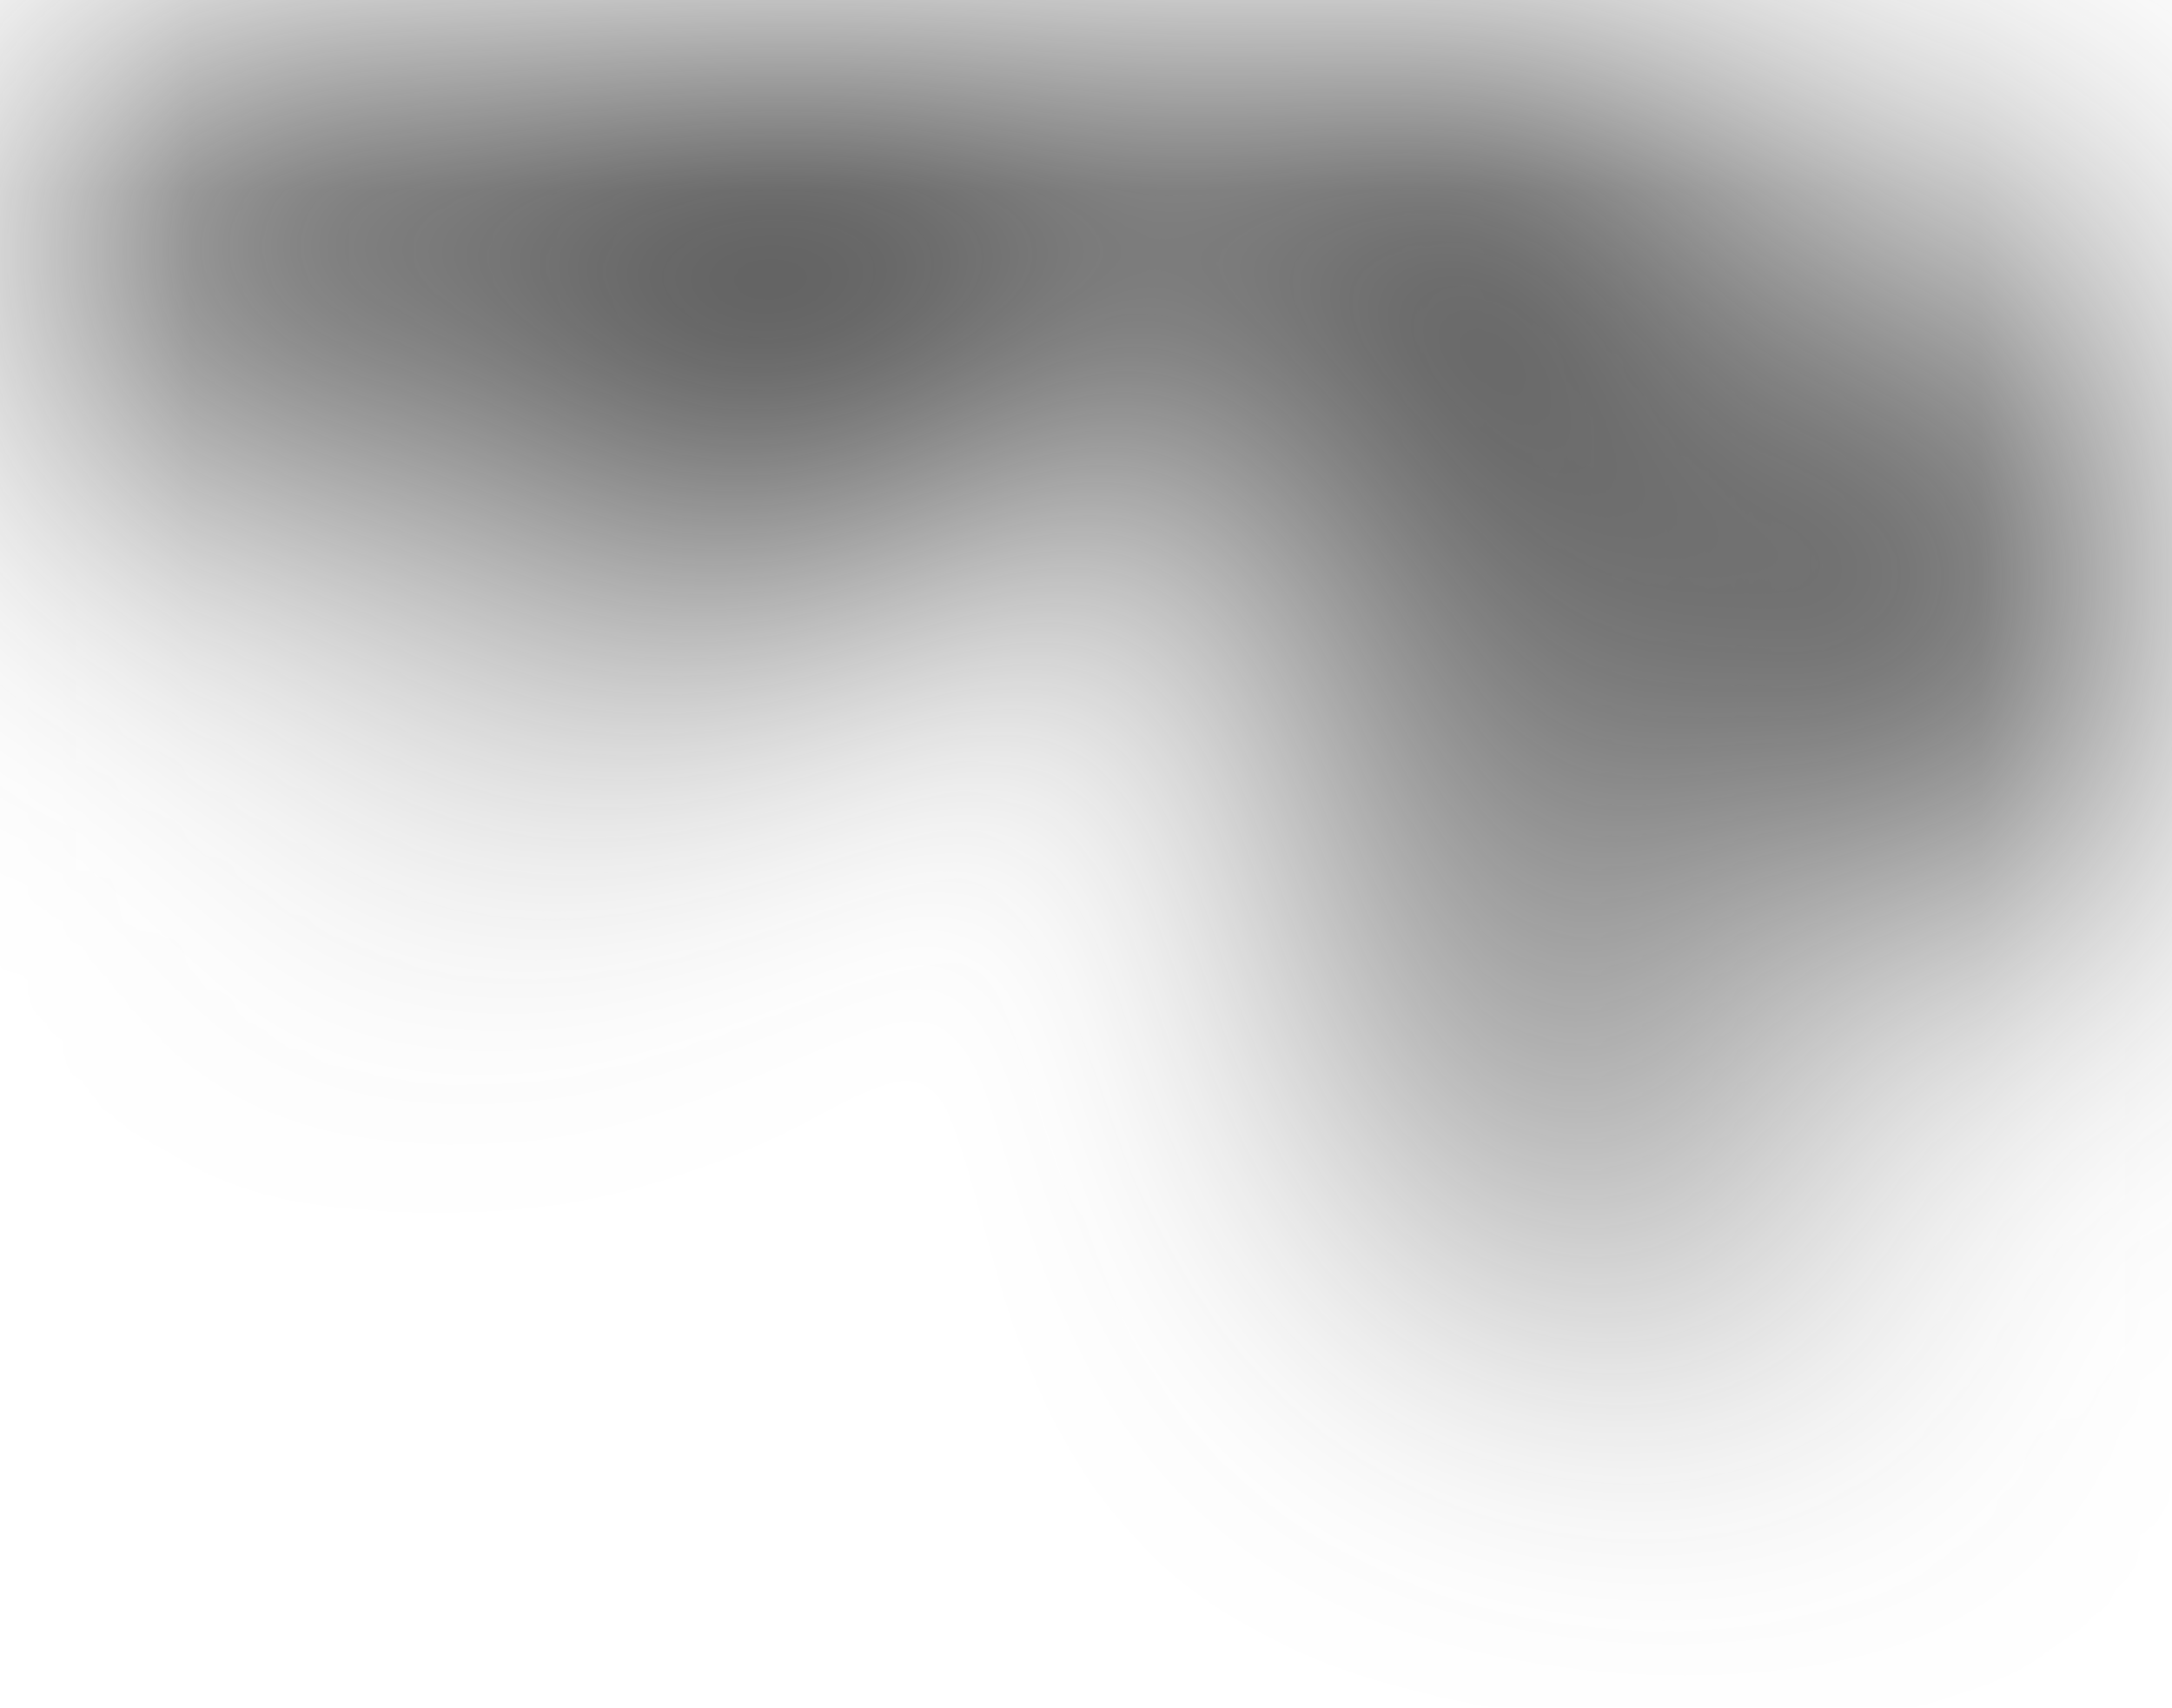
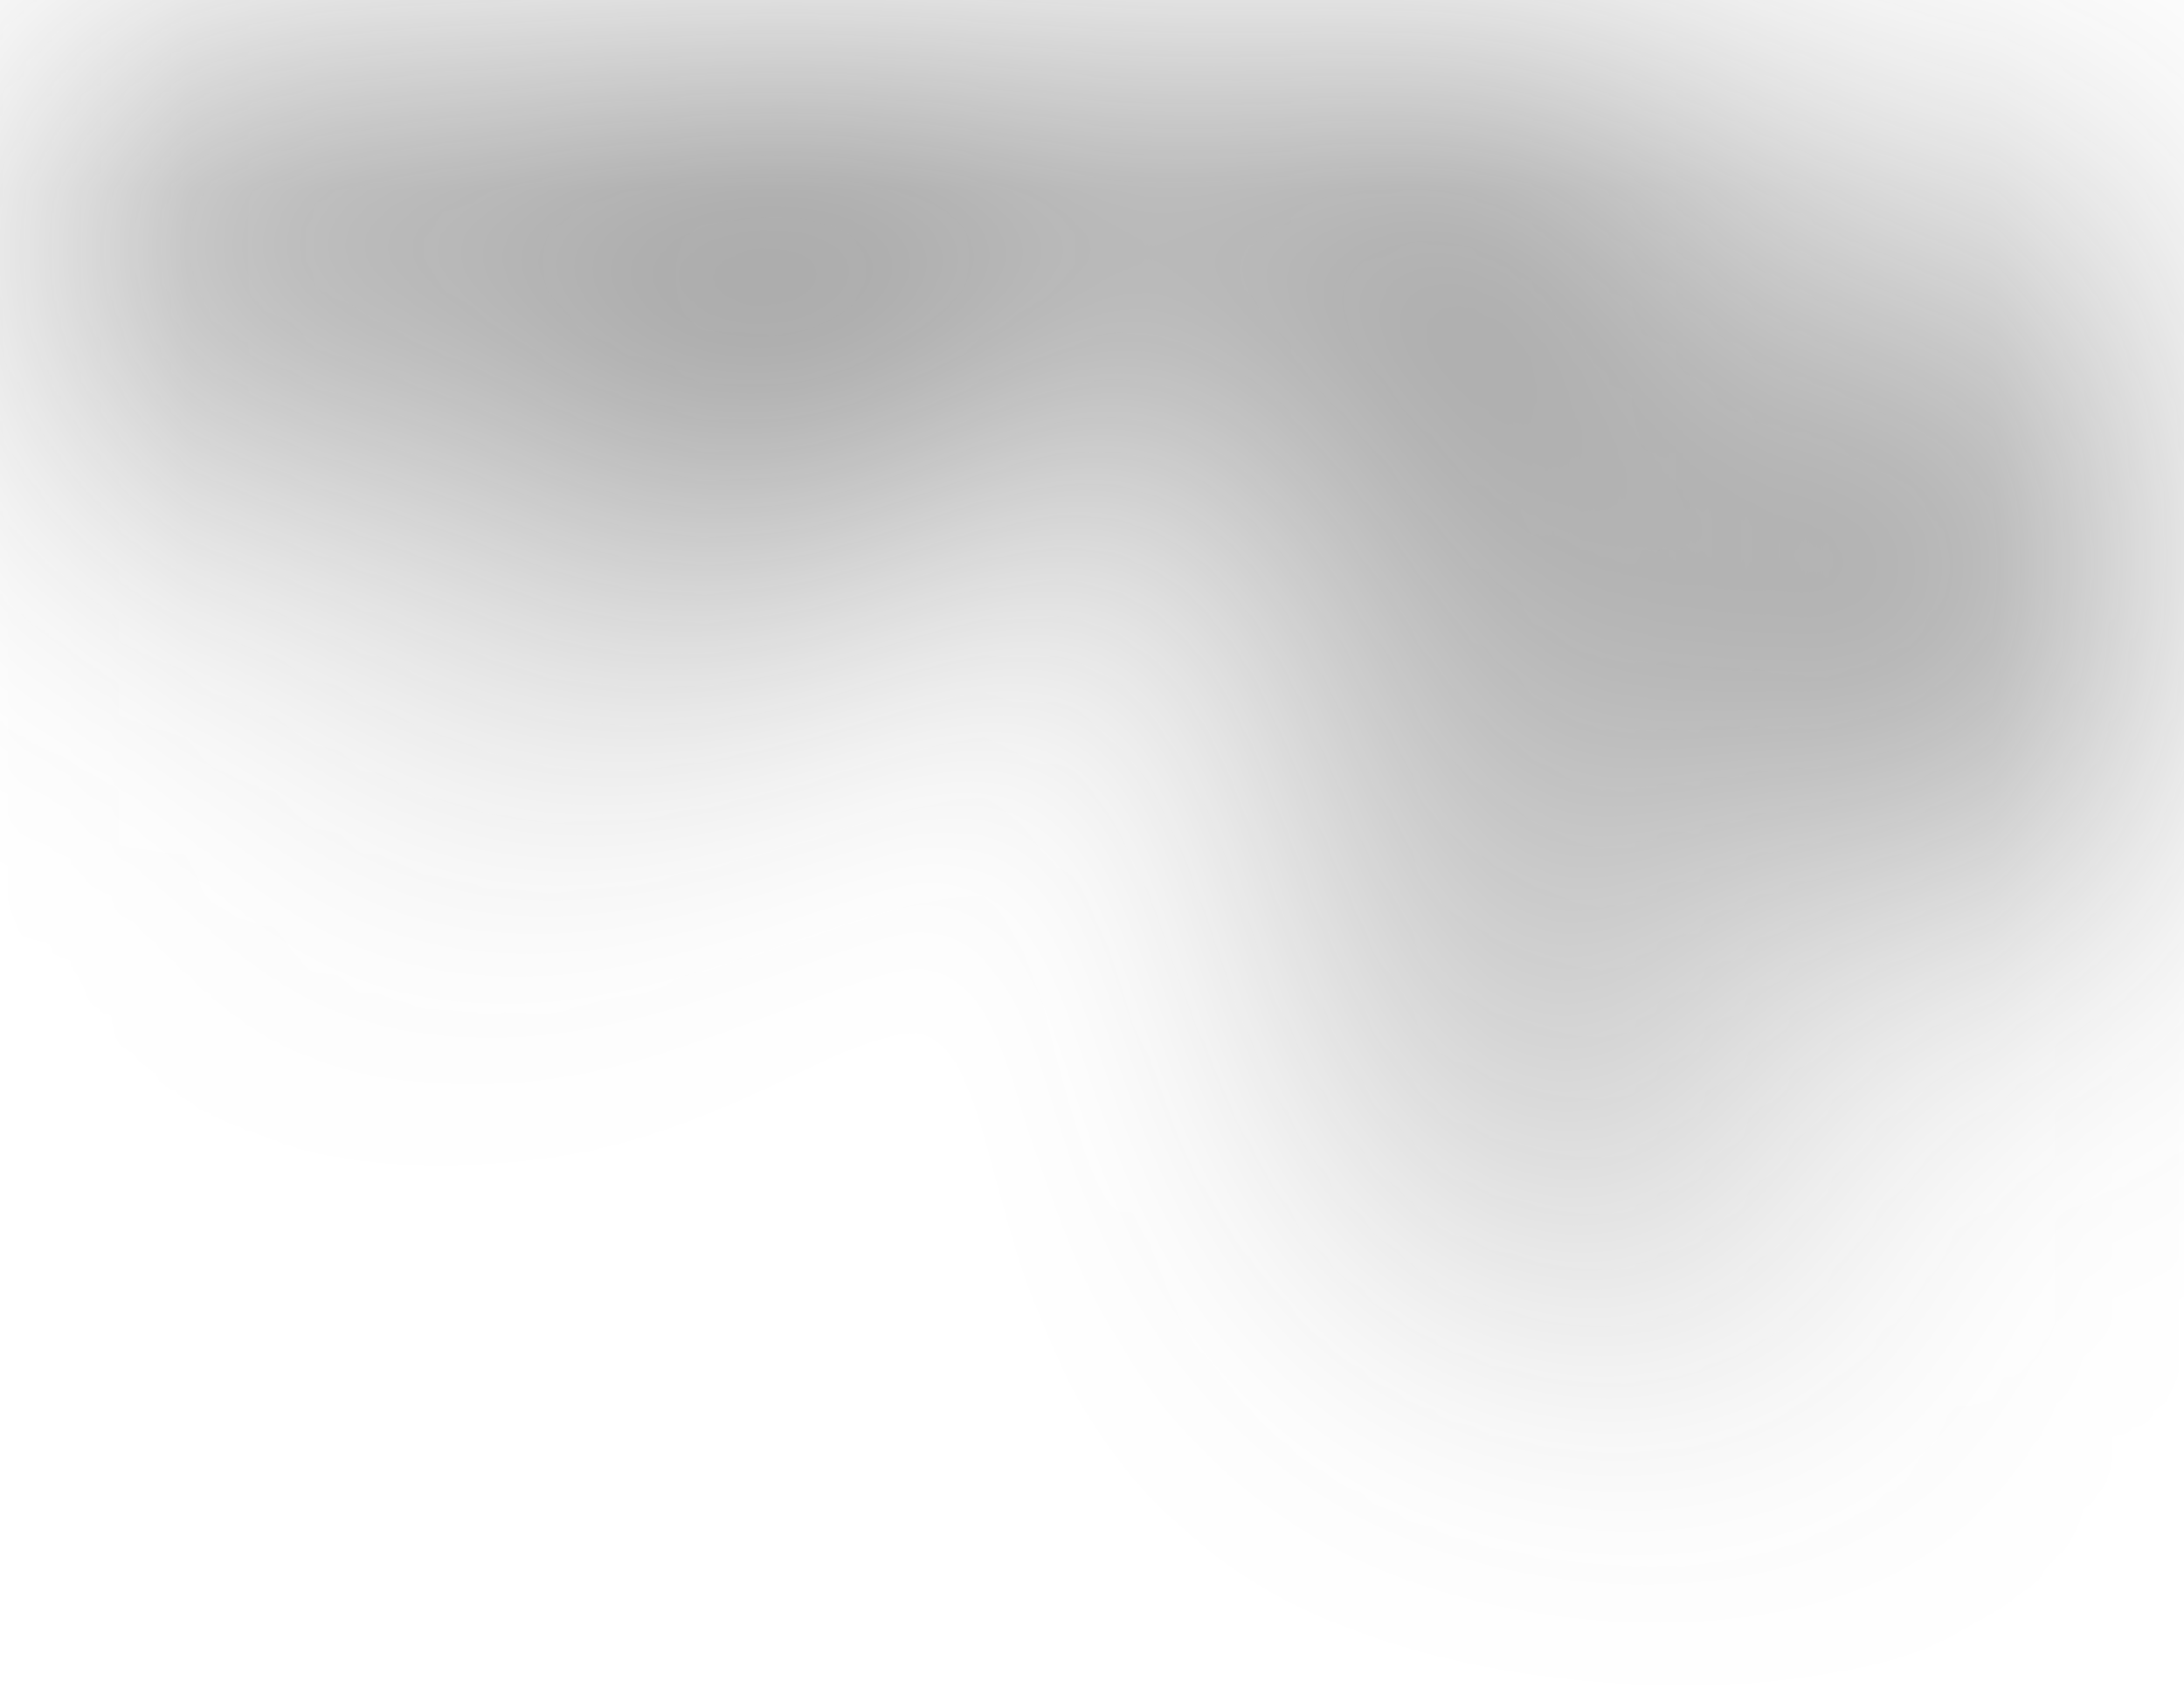
- <svg xmlns="http://www.w3.org/2000/svg" width="1421" height="1117" viewBox="0 0 1421 1117" fill="none">
+ <svg xmlns="http://www.w3.org/2000/svg" width="1440" height="1117" viewBox="0 0 1440 1117" fill="none">
  <g filter="url(#filter0_f_151_117)">
-     <path d="M-44.148 326.377C-55.605 329.852 -66.322 334.253 -78.345 334.726C-82.771 325.809 -86.817 317.357 -93.236 309.332C-97.578 303.905 -95.45 293.191 -99.859 288.782C-105.874 282.767 -110.165 284.586 -112.131 274.757C-114.689 261.965 -123.809 245.789 -122.942 232.779C-120.1 190.143 -100.313 153.49 -75.705 119.312C-49.427 82.815 -7.428 59.604 34.548 46.557C55.525 40.037 70.024 34.073 85.291 17.533C108.792 -7.927 126.738 -38.837 146.066 -67.397C164.506 -94.643 182.477 -120.246 195.641 -150.476C199.632 -159.639 204.574 -161.204 214.926 -161.384C247.612 -161.953 281.674 -163.536 313.88 -157.488C352.911 -150.159 390.702 -136.601 429.003 -126.321C487.446 -110.636 545.807 -96.629 606.069 -89.895C696.127 -79.832 808.942 40.224 898.758 29.866C999.63 18.233 1078.22 -122.665 1178.95 -135.477C1286.34 -149.135 976.791 367.966 1084.76 360.366C1162.57 354.889 1478.5 -29.718 1556 -19C1556 -8.026 1392.81 406.012 1396.83 415.397C1400.62 424.242 1402.92 441.018 1409.2 447.927C1423.24 463.368 1421.47 491.632 1421.47 510.845V562.465C1421.47 583.496 1422.85 604.704 1418.35 625.383C1414.73 642.048 1029.47 415.397 1015.5 415.397C979.341 415.397 1113.39 708.366 1077.26 708.366C1070.76 712.698 1209.35 849.089 1201.76 851.366C1192.15 854.247 997.697 794.978 988.258 798.366C937.806 816.477 846.016 133.555 793 122C778.297 122 601.697 365.427 592.758 380.866C583.551 377.263 492.761 357.389 483.642 353.366C468.037 346.482 252.812 562.186 241.758 549.122C235.05 541.194 474.586 185.955 471 176.5C465.707 162.545 303.779 294.238 291.09 287.028C271.499 275.898 229.773 72.374 209.5 73.5C200.855 73.98 203.72 298.475 196.031 302.32C180.535 310.068 166.015 312.982 148.794 310.111C142.467 309.057 136.964 301.009 132.139 297.06C125.333 291.491 119.795 292.677 111.004 292.677C86.6 292.677 61.803 301.204 38.249 307.092C25.589 310.257 12.976 312.564 0.069 315.468C-14.818 318.818 -29.525 321.94 -44.148 326.377Z" fill="#2C2C2C" />
+     <path d="M-44.148 326.377C-55.605 329.852 -66.322 334.253 -78.345 334.726C-82.771 325.809 -86.817 317.357 -93.236 309.332C-97.578 303.905 -95.45 293.191 -99.859 288.782C-105.874 282.767 -110.165 284.586 -112.131 274.757C-114.689 261.965 -123.809 245.789 -122.942 232.779C-120.1 190.143 -100.313 153.49 -75.705 119.312C-49.427 82.815 -7.428 59.604 34.548 46.557C55.525 40.037 70.024 34.073 85.291 17.533C108.792 -7.927 126.738 -38.837 146.066 -67.397C164.506 -94.643 182.477 -120.246 195.641 -150.476C199.632 -159.639 204.574 -161.204 214.926 -161.384C247.612 -161.953 281.674 -163.536 313.88 -157.488C352.911 -150.159 390.702 -136.601 429.003 -126.321C487.446 -110.636 545.807 -96.629 606.069 -89.895C696.127 -79.832 808.942 40.224 898.758 29.866C999.63 18.233 1078.22 -122.665 1178.95 -135.477C1286.34 -149.135 976.791 367.966 1084.76 360.366C1162.57 354.889 1478.5 -29.718 1556 -19C1556 -8.026 1392.81 406.012 1396.83 415.397C1400.62 424.242 1402.92 441.018 1409.2 447.927C1423.24 463.368 1421.47 491.632 1421.47 510.845V562.465C1421.47 583.496 1422.85 604.704 1418.35 625.383C1414.73 642.048 1029.47 415.397 1015.5 415.397C979.341 415.397 1113.39 708.366 1077.26 708.366C1070.76 712.698 1209.35 849.089 1201.76 851.366C1192.15 854.247 997.697 794.978 988.258 798.366C937.806 816.477 846.016 133.555 793 122C778.297 122 601.697 365.427 592.758 380.866C583.551 377.263 492.761 357.389 483.642 353.366C468.037 346.482 252.812 562.186 241.758 549.122C235.05 541.194 474.586 185.955 471 176.5C465.707 162.545 303.779 294.238 291.09 287.028C271.499 275.898 229.773 72.374 209.5 73.5C200.855 73.98 203.72 298.475 196.031 302.32C180.535 310.068 166.015 312.982 148.794 310.111C142.467 309.057 136.964 301.009 132.139 297.06C125.333 291.491 119.795 292.677 111.004 292.677C86.6 292.677 61.803 301.204 38.249 307.092C25.589 310.257 12.976 312.564 0.069 315.468C-14.818 318.818 -29.525 321.94 -44.148 326.377Z" fill="#2C2C2C" fill-opacity="0.53" />
  </g>
  <defs>
    <filter id="filter0_f_151_117" x="-388" y="-427" width="2209" height="1543.47" filterUnits="userSpaceOnUse" color-interpolation-filters="sRGB">
      <feFlood flood-opacity="0" result="BackgroundImageFix" />
      <feBlend mode="normal" in="SourceGraphic" in2="BackgroundImageFix" result="shape" />
      <feGaussianBlur stdDeviation="132.5" result="effect1_foregroundBlur_151_117" />
    </filter>
  </defs>
</svg>
